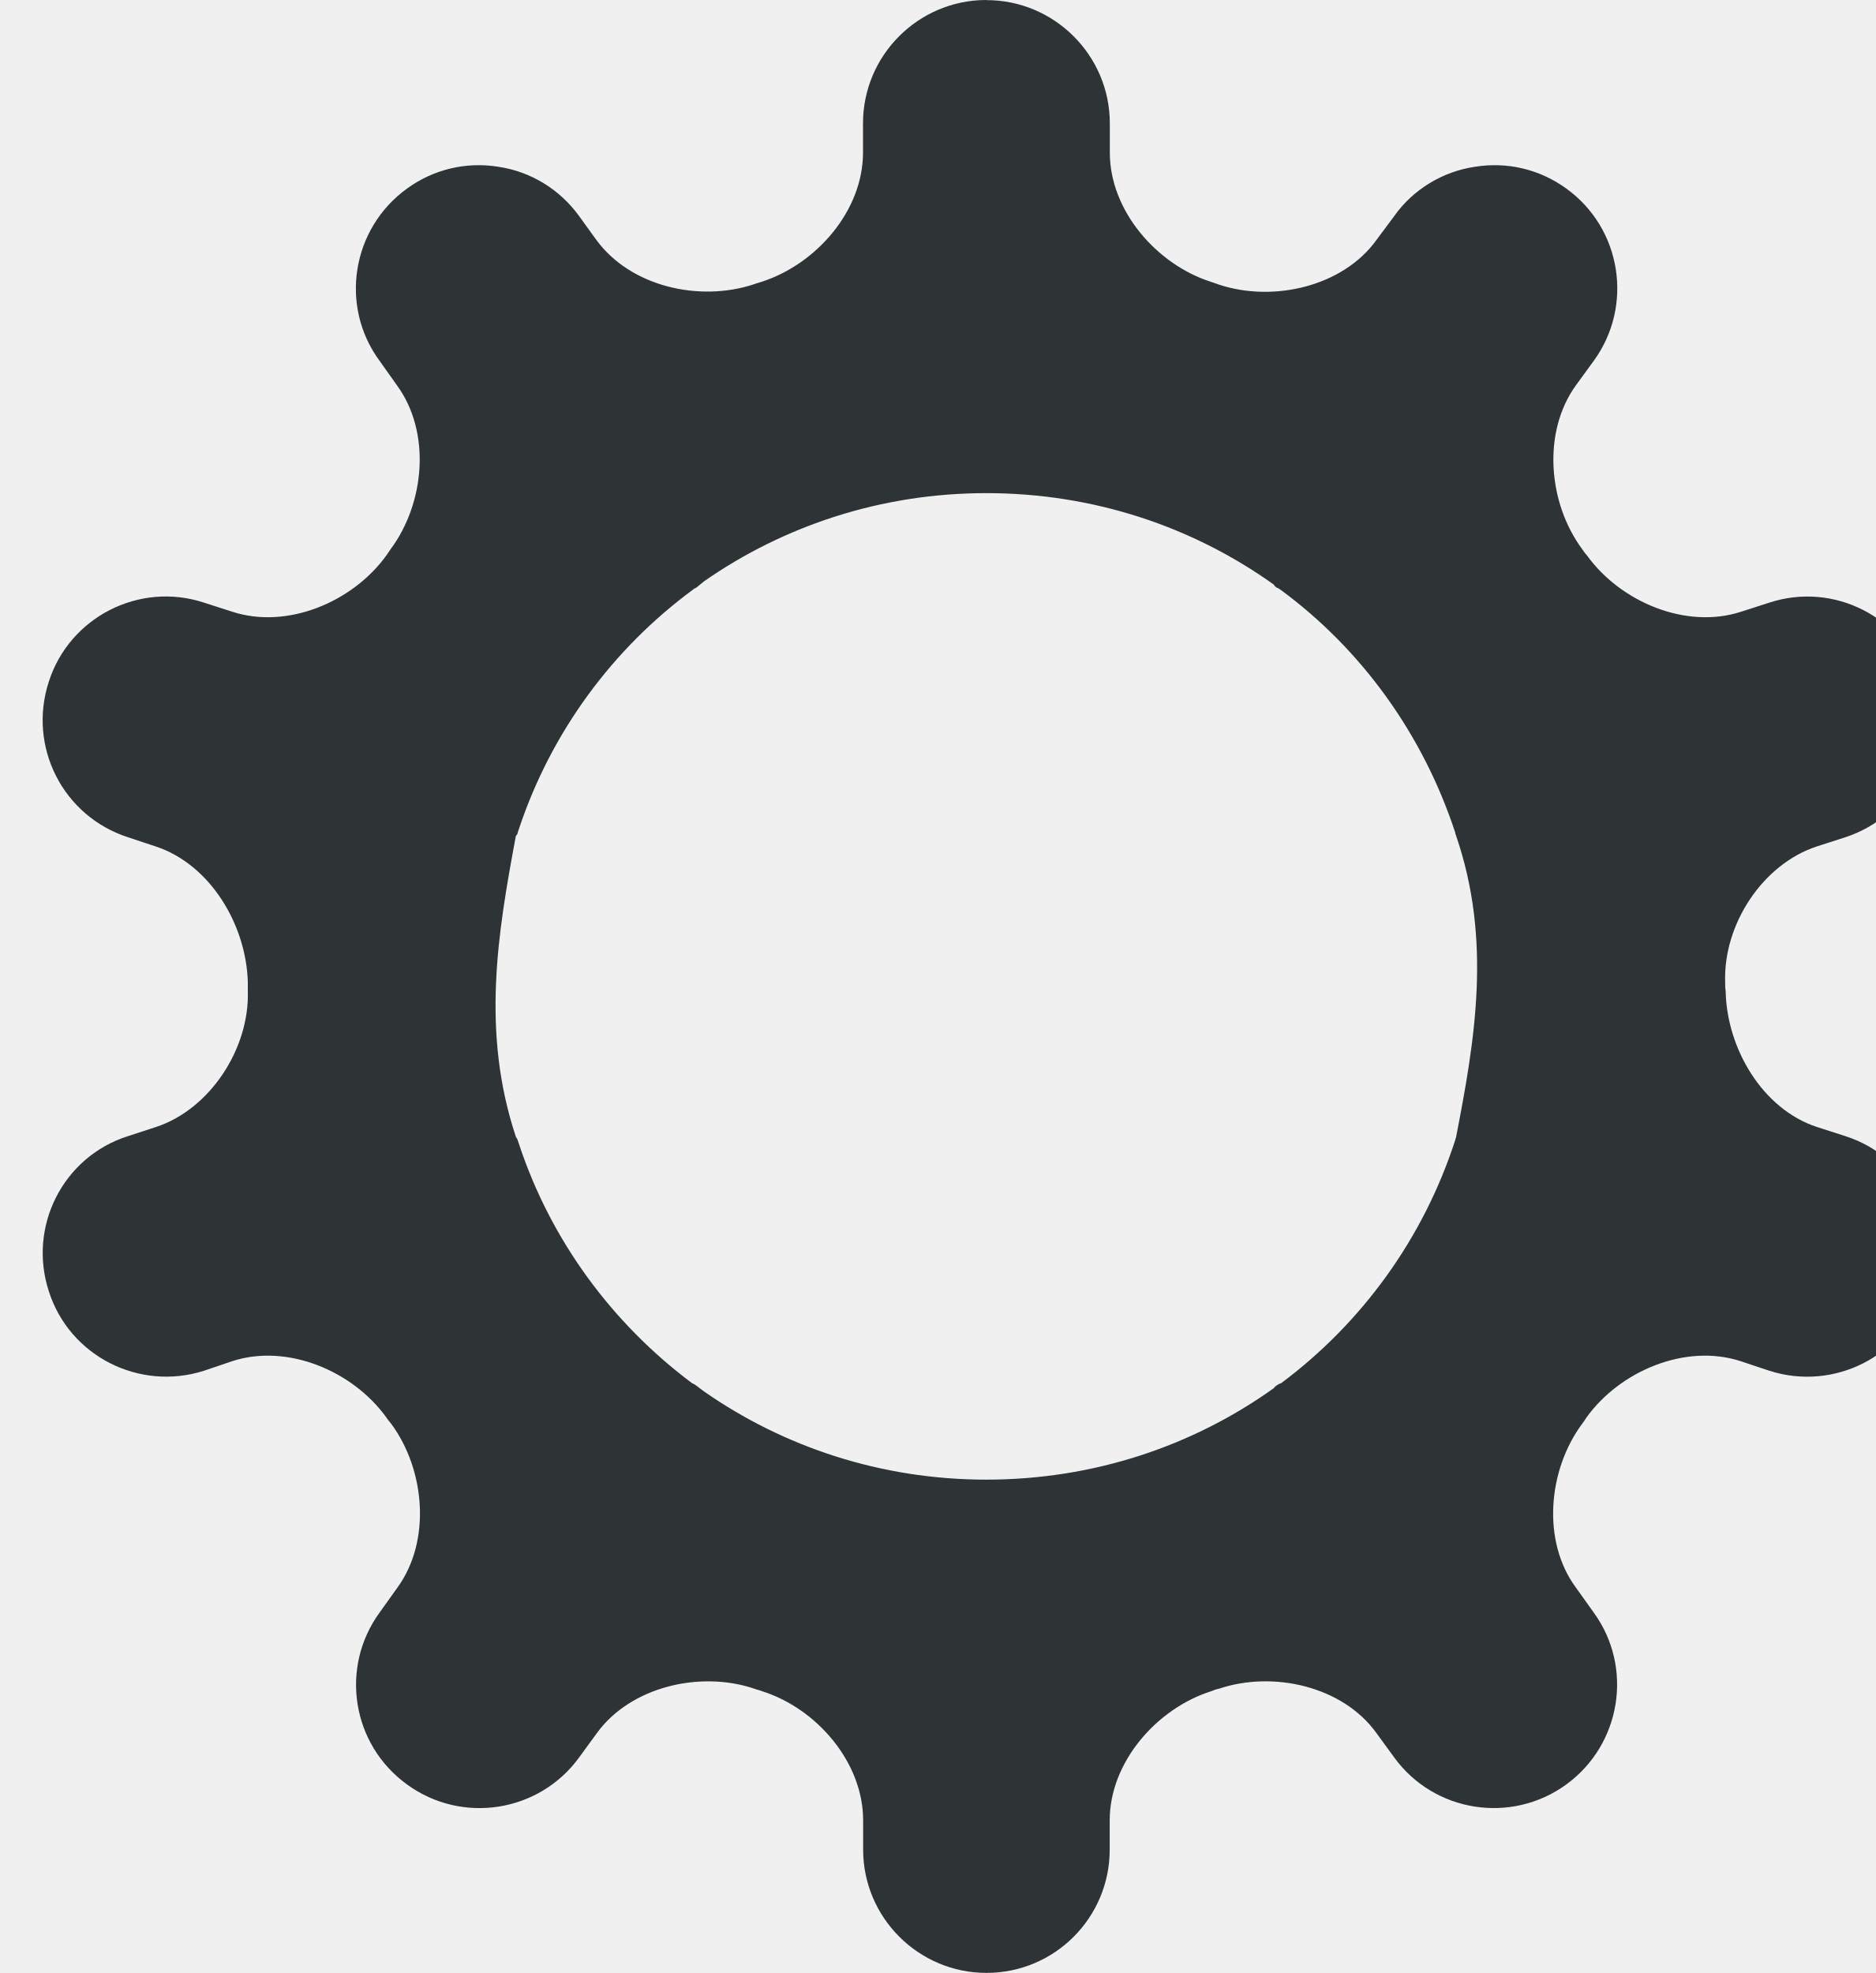
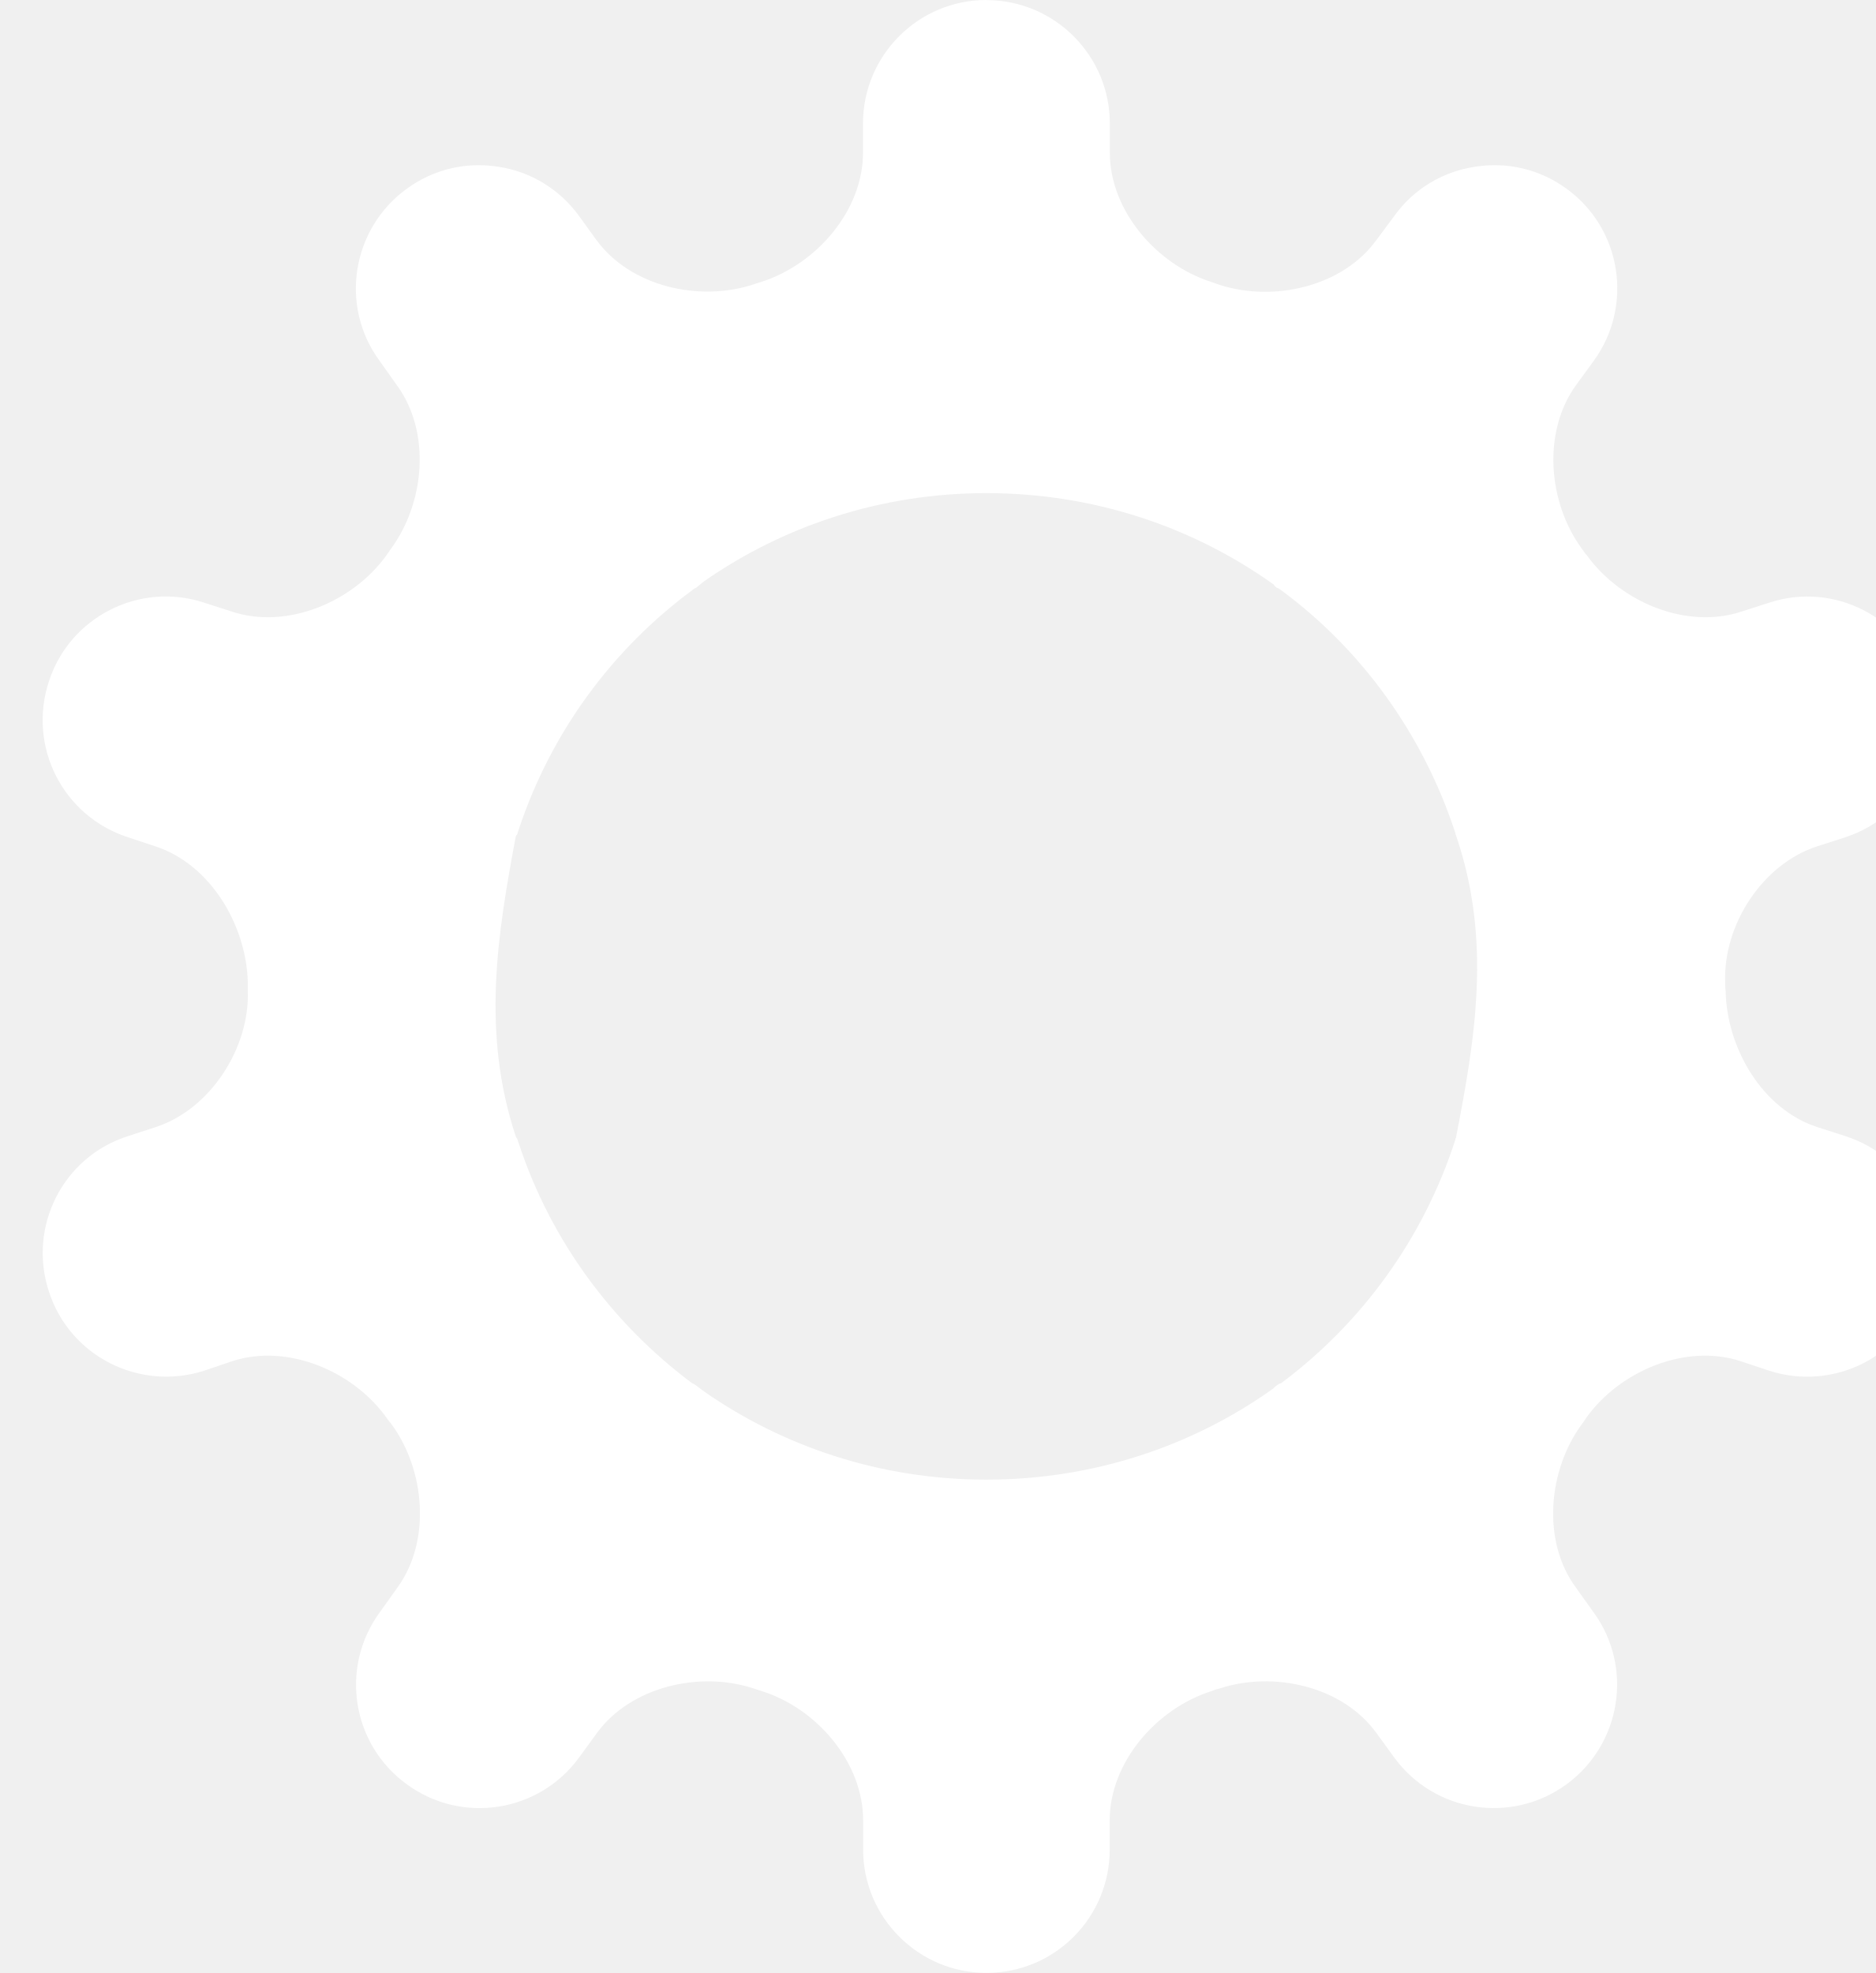
<svg xmlns="http://www.w3.org/2000/svg">
-   <path d="m 8 0 c -0.551 0 -1 0.449 -1 1 v 0.238 c 0 0.469 -0.375 0.902 -0.82 1.047 c -0.023 0.008 -0.043 0.012 -0.062 0.02 c -0.445 0.148 -1.004 0.02 -1.281 -0.359 l -0.141 -0.195 c -0.156 -0.215 -0.391 -0.359 -0.652 -0.398 c -0.262 -0.043 -0.527 0.02 -0.742 0.176 c -0.449 0.324 -0.551 0.953 -0.223 1.398 l 0.141 0.199 c 0.277 0.379 0.227 0.953 -0.051 1.328 c -0.012 0.016 -0.023 0.035 -0.035 0.051 c -0.273 0.379 -0.805 0.602 -1.25 0.457 l -0.23 -0.074 c -0.523 -0.172 -1.09 0.117 -1.258 0.641 c -0.172 0.527 0.113 1.09 0.641 1.262 l 0.223 0.074 c 0.445 0.145 0.738 0.637 0.75 1.102 v 0.07 c 0.016 0.465 -0.305 0.961 -0.746 1.105 l -0.227 0.074 c -0.527 0.168 -0.812 0.734 -0.641 1.258 c 0.168 0.527 0.734 0.812 1.258 0.645 l 0.23 -0.078 c 0.445 -0.145 0.977 0.078 1.25 0.457 c 0.012 0.02 0.027 0.035 0.039 0.051 c 0.277 0.375 0.324 0.953 0.051 1.328 l -0.145 0.203 c -0.324 0.445 -0.227 1.07 0.223 1.395 c 0.445 0.324 1.07 0.227 1.395 -0.219 l 0.145 -0.199 c 0.273 -0.375 0.836 -0.508 1.277 -0.359 c 0.02 0.008 0.043 0.012 0.062 0.02 c 0.445 0.141 0.82 0.578 0.82 1.047 v 0.238 c 0 0.551 0.449 1 1 1 c 0.555 0 1 -0.449 1 -1 v -0.238 c 0 -0.469 0.379 -0.906 0.824 -1.047 c 0.02 -0.008 0.039 -0.016 0.062 -0.02 c 0.441 -0.148 1.004 -0.02 1.277 0.359 l 0.145 0.199 c 0.324 0.445 0.949 0.543 1.395 0.219 c 0.445 -0.324 0.547 -0.949 0.223 -1.395 l -0.145 -0.203 c -0.277 -0.375 -0.227 -0.953 0.051 -1.328 c 0.012 -0.016 0.023 -0.031 0.035 -0.051 c 0.273 -0.379 0.805 -0.602 1.25 -0.457 l 0.234 0.078 c 0.523 0.168 1.09 -0.117 1.258 -0.645 c 0.172 -0.523 -0.117 -1.09 -0.641 -1.258 l -0.23 -0.074 c -0.445 -0.145 -0.734 -0.641 -0.742 -1.105 c -0.004 -0.023 -0.004 -0.047 -0.004 -0.07 c -0.016 -0.465 0.301 -0.957 0.746 -1.102 l 0.23 -0.074 c 0.523 -0.172 0.812 -0.734 0.641 -1.262 c -0.172 -0.523 -0.734 -0.812 -1.258 -0.641 l -0.23 0.074 c -0.445 0.145 -0.977 -0.078 -1.25 -0.457 c -0.016 -0.016 -0.027 -0.035 -0.039 -0.051 c -0.277 -0.375 -0.324 -0.949 -0.051 -1.328 l 0.145 -0.199 c 0.324 -0.445 0.227 -1.074 -0.223 -1.398 c -0.215 -0.156 -0.48 -0.219 -0.742 -0.176 c -0.262 0.039 -0.5 0.184 -0.652 0.398 l -0.145 0.195 c -0.273 0.379 -0.836 0.508 -1.277 0.363 c -0.023 -0.008 -0.043 -0.016 -0.066 -0.023 c -0.441 -0.141 -0.82 -0.578 -0.82 -1.047 v -0.238 c 0 -0.551 -0.449 -1 -1 -1 z m 0 4 c 0.871 0 1.676 0.273 2.332 0.742 c 0.004 0.008 0.012 0.016 0.02 0.023 c 0.012 0.004 0.02 0.008 0.031 0.016 c 0.66 0.484 1.16 1.176 1.422 1.977 v 0.008 s 0.004 0.004 0.004 0.008 c 0.293 0.852 0.156 1.656 0 2.457 c 0 0 -0.004 0.004 -0.004 0.008 v 0.004 c -0.258 0.801 -0.758 1.488 -1.414 1.977 c -0.016 0.004 -0.027 0.012 -0.039 0.02 c -0.008 0.008 -0.016 0.012 -0.02 0.02 c -0.656 0.469 -1.461 0.742 -2.332 0.742 c -0.855 0 -1.645 -0.266 -2.289 -0.715 c -0.02 -0.016 -0.043 -0.031 -0.062 -0.047 c -0.012 -0.008 -0.023 -0.016 -0.035 -0.02 c -0.648 -0.484 -1.148 -1.16 -1.406 -1.945 c -0.004 -0.012 -0.008 -0.023 -0.012 -0.035 c -0.004 -0.008 -0.008 -0.012 -0.012 -0.02 c -0.281 -0.848 -0.148 -1.645 0 -2.438 c 0.004 -0.004 0.008 -0.012 0.012 -0.016 c 0.004 -0.016 0.008 -0.027 0.012 -0.039 c 0.262 -0.789 0.762 -1.465 1.414 -1.945 c 0.008 -0.008 0.02 -0.012 0.027 -0.016 c 0.02 -0.016 0.043 -0.035 0.062 -0.051 c 0.645 -0.449 1.434 -0.715 2.289 -0.715 z m 0 0" fill="#2e3436" />
+   <path d="m 8 0 c -0.551 0 -1 0.449 -1 1 v 0.238 c 0 0.469 -0.375 0.902 -0.82 1.047 c -0.023 0.008 -0.043 0.012 -0.062 0.02 c -0.445 0.148 -1.004 0.02 -1.281 -0.359 l -0.141 -0.195 c -0.156 -0.215 -0.391 -0.359 -0.652 -0.398 c -0.262 -0.043 -0.527 0.02 -0.742 0.176 c -0.449 0.324 -0.551 0.953 -0.223 1.398 l 0.141 0.199 c 0.277 0.379 0.227 0.953 -0.051 1.328 c -0.012 0.016 -0.023 0.035 -0.035 0.051 c -0.273 0.379 -0.805 0.602 -1.25 0.457 l -0.23 -0.074 c -0.523 -0.172 -1.09 0.117 -1.258 0.641 c -0.172 0.527 0.113 1.09 0.641 1.262 l 0.223 0.074 c 0.445 0.145 0.738 0.637 0.75 1.102 v 0.07 c 0.016 0.465 -0.305 0.961 -0.746 1.105 l -0.227 0.074 c -0.527 0.168 -0.812 0.734 -0.641 1.258 c 0.168 0.527 0.734 0.812 1.258 0.645 l 0.23 -0.078 c 0.445 -0.145 0.977 0.078 1.25 0.457 c 0.012 0.02 0.027 0.035 0.039 0.051 c 0.277 0.375 0.324 0.953 0.051 1.328 l -0.145 0.203 c -0.324 0.445 -0.227 1.07 0.223 1.395 c 0.445 0.324 1.07 0.227 1.395 -0.219 l 0.145 -0.199 c 0.273 -0.375 0.836 -0.508 1.277 -0.359 c 0.02 0.008 0.043 0.012 0.062 0.02 c 0.445 0.141 0.82 0.578 0.82 1.047 v 0.238 c 0 0.551 0.449 1 1 1 c 0.555 0 1 -0.449 1 -1 v -0.238 c 0 -0.469 0.379 -0.906 0.824 -1.047 c 0.02 -0.008 0.039 -0.016 0.062 -0.02 c 0.441 -0.148 1.004 -0.02 1.277 0.359 l 0.145 0.199 c 0.324 0.445 0.949 0.543 1.395 0.219 c 0.445 -0.324 0.547 -0.949 0.223 -1.395 l -0.145 -0.203 c -0.277 -0.375 -0.227 -0.953 0.051 -1.328 c 0.012 -0.016 0.023 -0.031 0.035 -0.051 c 0.273 -0.379 0.805 -0.602 1.25 -0.457 l 0.234 0.078 c 0.523 0.168 1.09 -0.117 1.258 -0.645 c 0.172 -0.523 -0.117 -1.09 -0.641 -1.258 l -0.23 -0.074 c -0.445 -0.145 -0.734 -0.641 -0.742 -1.105 c -0.004 -0.023 -0.004 -0.047 -0.004 -0.07 c -0.016 -0.465 0.301 -0.957 0.746 -1.102 l 0.23 -0.074 c 0.523 -0.172 0.812 -0.734 0.641 -1.262 c -0.172 -0.523 -0.734 -0.812 -1.258 -0.641 l -0.23 0.074 c -0.445 0.145 -0.977 -0.078 -1.25 -0.457 c -0.016 -0.016 -0.027 -0.035 -0.039 -0.051 c -0.277 -0.375 -0.324 -0.949 -0.051 -1.328 l 0.145 -0.199 c 0.324 -0.445 0.227 -1.074 -0.223 -1.398 c -0.215 -0.156 -0.48 -0.219 -0.742 -0.176 c -0.262 0.039 -0.5 0.184 -0.652 0.398 l -0.145 0.195 c -0.273 0.379 -0.836 0.508 -1.277 0.363 c -0.023 -0.008 -0.043 -0.016 -0.066 -0.023 c -0.441 -0.141 -0.82 -0.578 -0.82 -1.047 v -0.238 c 0 -0.551 -0.449 -1 -1 -1 z m 0 4 c 0.871 0 1.676 0.273 2.332 0.742 c 0.004 0.008 0.012 0.016 0.02 0.023 c 0.012 0.004 0.02 0.008 0.031 0.016 c 0.66 0.484 1.16 1.176 1.422 1.977 v 0.008 s 0.004 0.004 0.004 0.008 c 0.293 0.852 0.156 1.656 0 2.457 c 0 0 -0.004 0.004 -0.004 0.008 v 0.004 c -0.258 0.801 -0.758 1.488 -1.414 1.977 c -0.016 0.004 -0.027 0.012 -0.039 0.02 c -0.008 0.008 -0.016 0.012 -0.02 0.02 c -0.656 0.469 -1.461 0.742 -2.332 0.742 c -0.855 0 -1.645 -0.266 -2.289 -0.715 c -0.02 -0.016 -0.043 -0.031 -0.062 -0.047 c -0.012 -0.008 -0.023 -0.016 -0.035 -0.02 c -0.648 -0.484 -1.148 -1.16 -1.406 -1.945 c -0.004 -0.012 -0.008 -0.023 -0.012 -0.035 c -0.004 -0.008 -0.008 -0.012 -0.012 -0.02 c -0.281 -0.848 -0.148 -1.645 0 -2.438 c 0.004 -0.004 0.008 -0.012 0.012 -0.016 c 0.004 -0.016 0.008 -0.027 0.012 -0.039 c 0.262 -0.789 0.762 -1.465 1.414 -1.945 c 0.008 -0.008 0.02 -0.012 0.027 -0.016 c 0.02 -0.016 0.043 -0.035 0.062 -0.051 c 0.645 -0.449 1.434 -0.715 2.289 -0.715 z m 0 0" fill="#FFFFFF" />
</svg>
